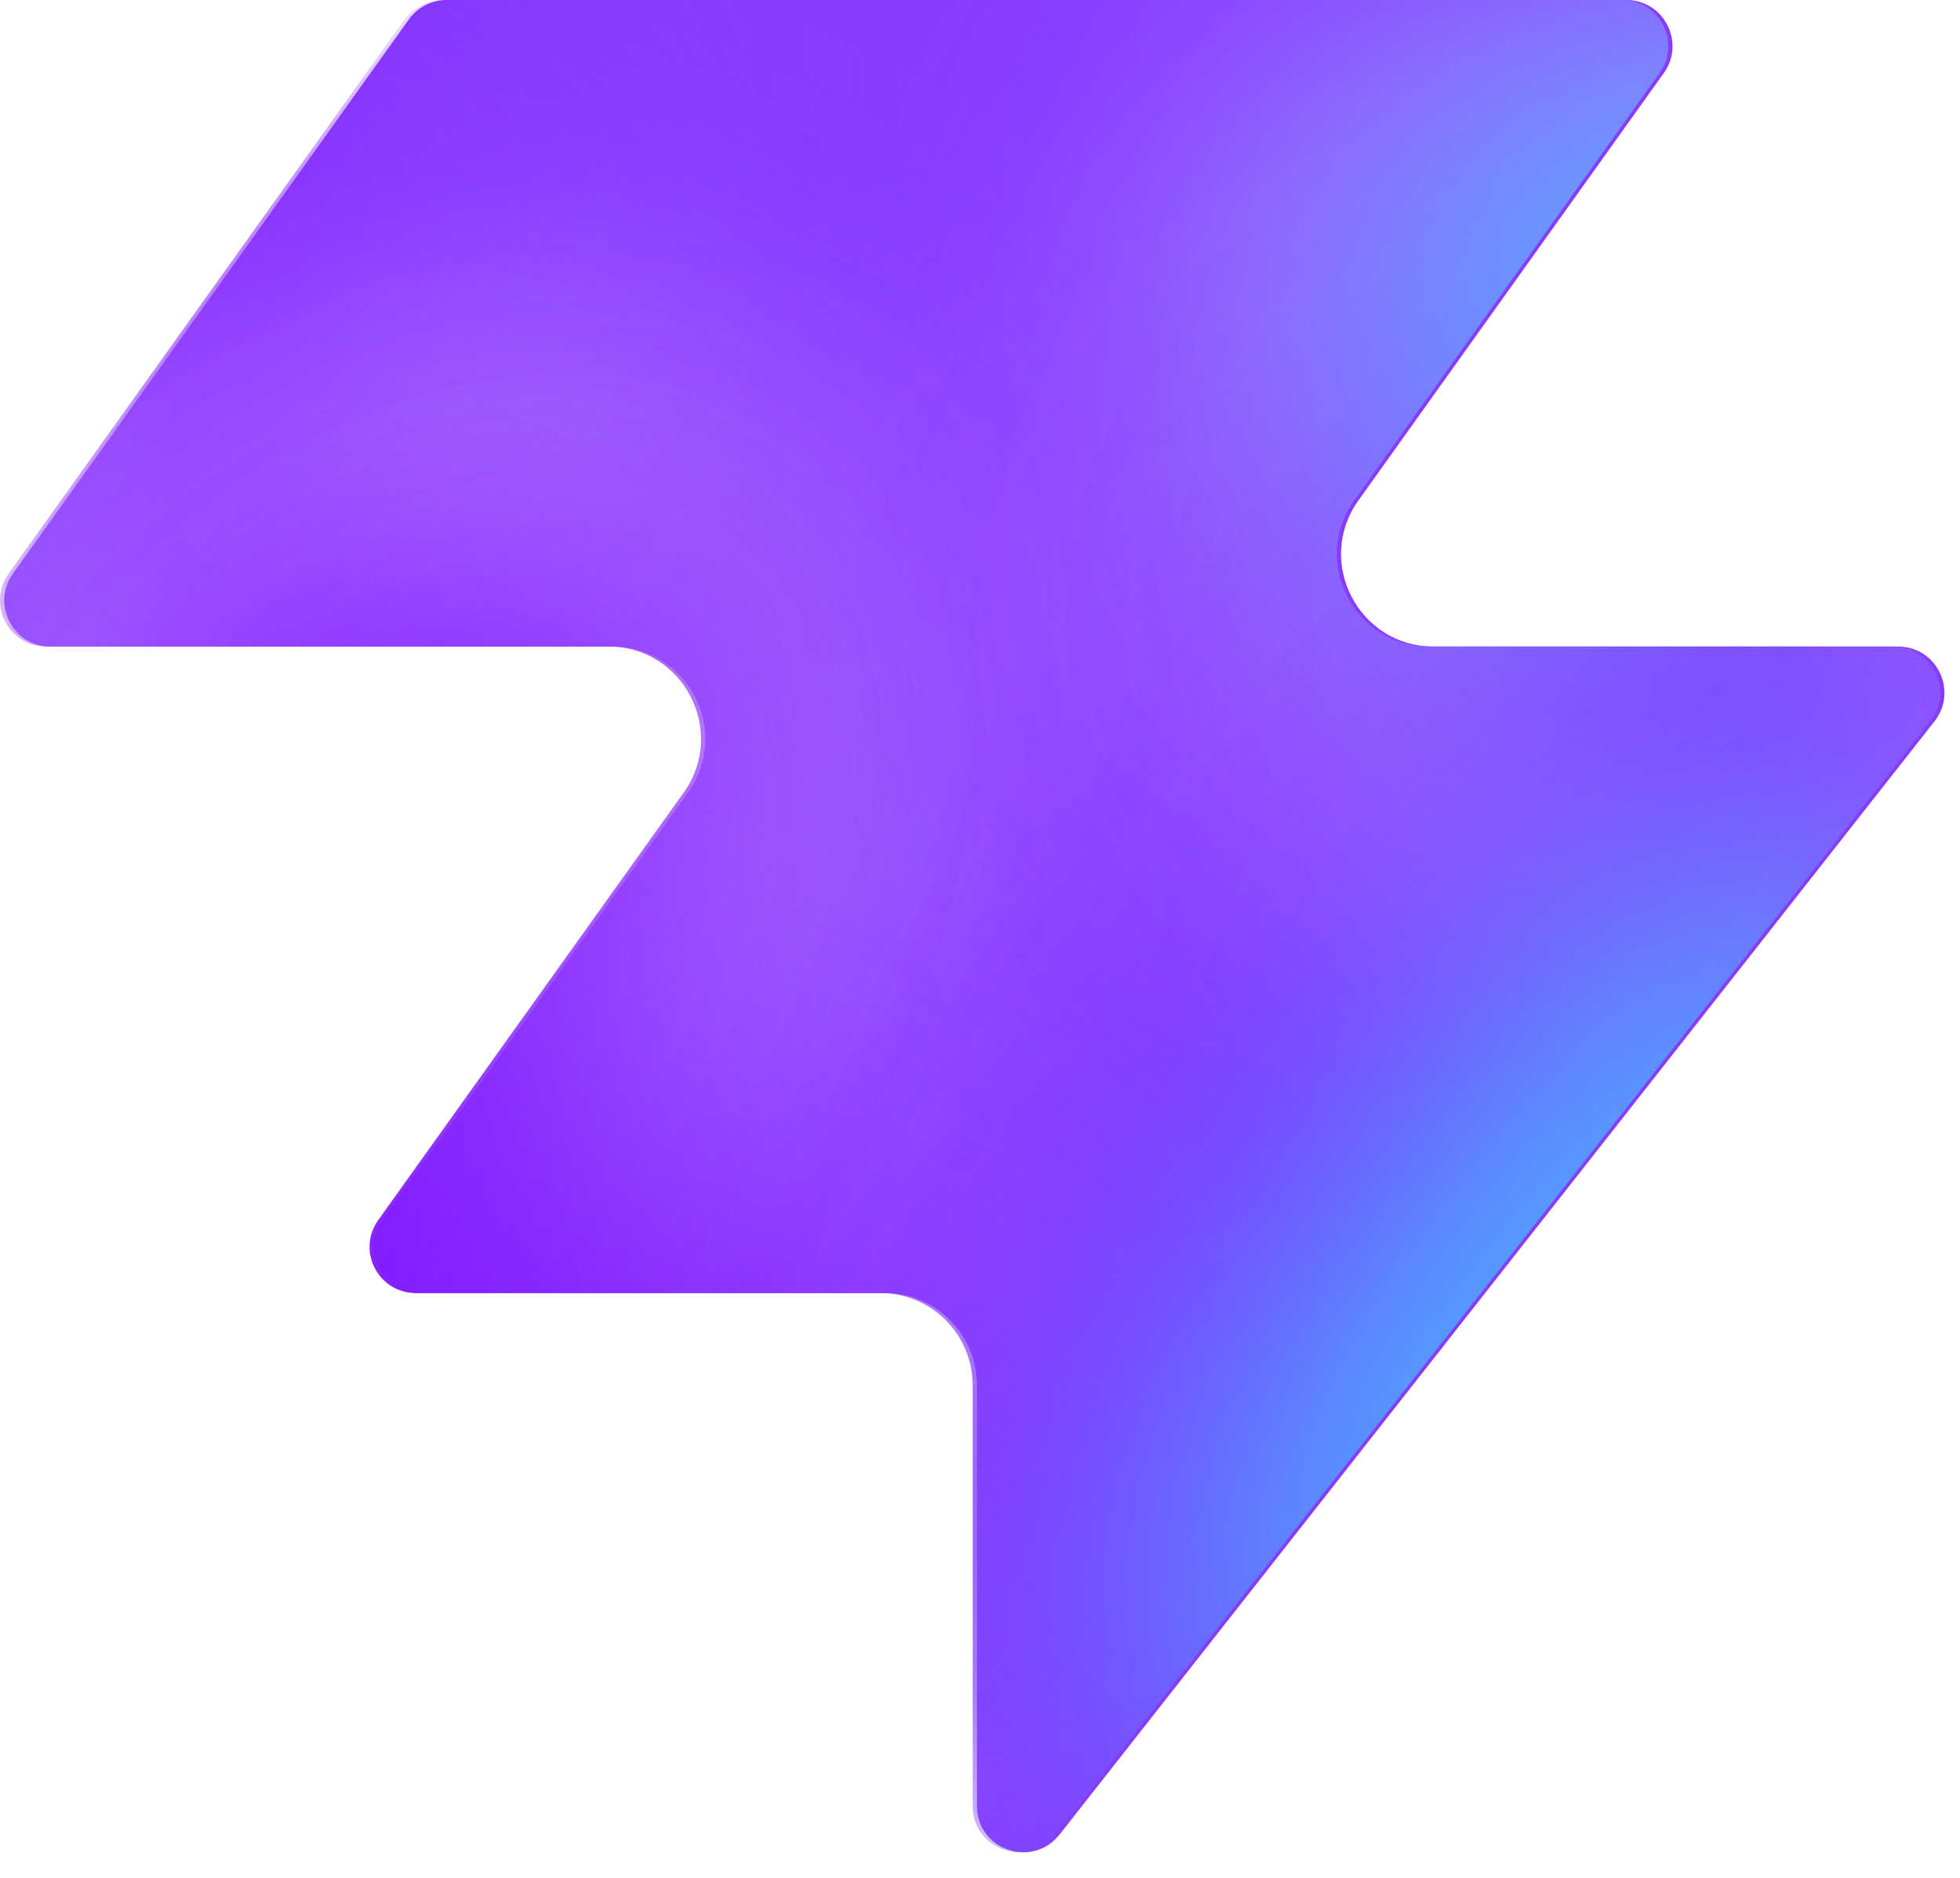
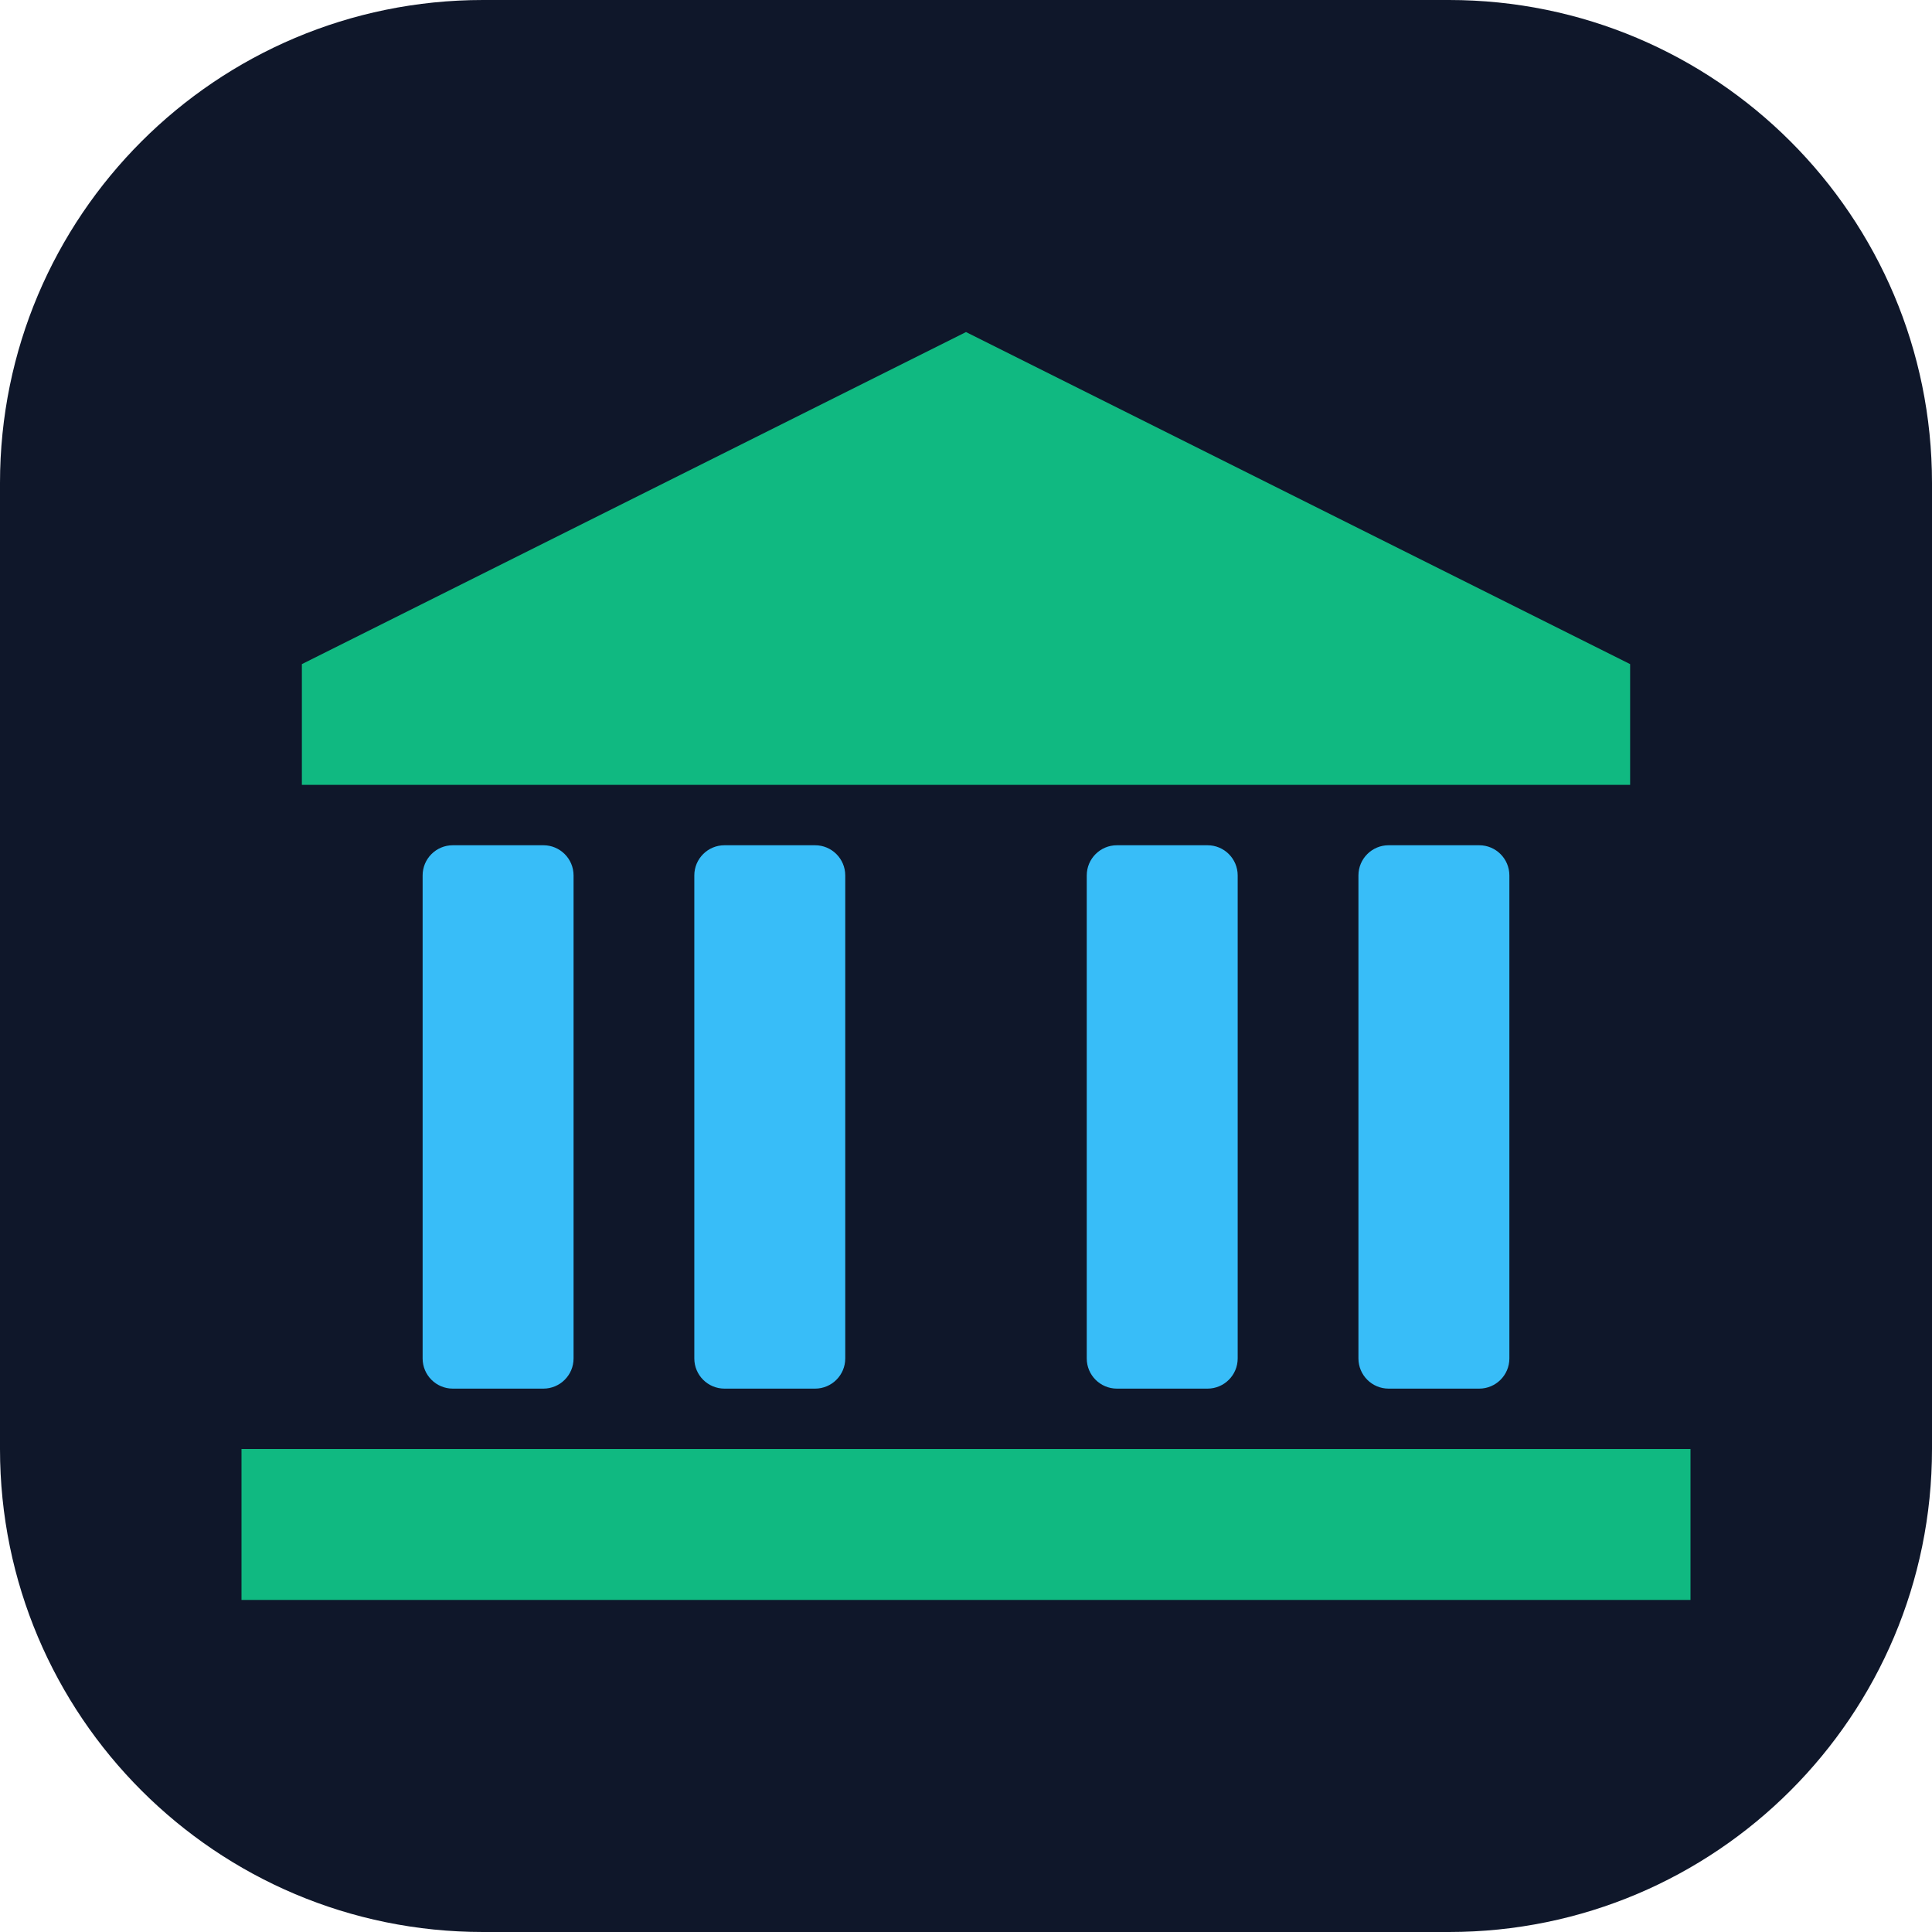
- <svg xmlns="http://www.w3.org/2000/svg" width="48" height="46" fill="none" viewBox="0 0 48 46">
-   <path fill="#863bff" d="M25.946 44.938c-.664.845-2.021.375-2.021-.698V33.937a2.26 2.26 0 0 0-2.262-2.262H10.287c-.92 0-1.456-1.04-.92-1.788l7.48-10.471c1.07-1.497 0-3.578-1.842-3.578H1.237c-.92 0-1.456-1.04-.92-1.788L10.013.474c.214-.297.556-.474.92-.474h28.894c.92 0 1.456 1.04.92 1.788l-7.48 10.471c-1.07 1.498 0 3.579 1.842 3.579h11.377c.943 0 1.473 1.088.89 1.83L25.947 44.94z" style="fill:#863bff;fill:color(display-p3 .525 .23 1);fill-opacity:1" />
-   <mask id="a" width="48" height="46" x="0" y="0" maskUnits="userSpaceOnUse" style="mask-type:alpha">
-     <path fill="#000" d="M25.842 44.938c-.664.844-2.021.375-2.021-.698V33.937a2.26 2.26 0 0 0-2.262-2.262H10.183c-.92 0-1.456-1.04-.92-1.788l7.48-10.471c1.07-1.498 0-3.579-1.842-3.579H1.133c-.92 0-1.456-1.04-.92-1.787L9.91.473c.214-.297.556-.474.92-.474h28.894c.92 0 1.456 1.04.92 1.788l-7.48 10.471c-1.07 1.498 0 3.578 1.842 3.578h11.377c.943 0 1.473 1.088.89 1.832L25.843 44.94z" style="fill:#000;fill-opacity:1" />
-   </mask>
-   <g mask="url(#a)">
-     <g filter="url(#b)">
-       <ellipse cx="5.508" cy="14.704" fill="#ede6ff" rx="5.508" ry="14.704" style="fill:#ede6ff;fill:color(display-p3 .927 .903 1);fill-opacity:1" transform="matrix(.00324 1 1 -.00324 -4.47 31.516)" />
-     </g>
-     <g filter="url(#c)">
-       <ellipse cx="10.399" cy="29.851" fill="#ede6ff" rx="10.399" ry="29.851" style="fill:#ede6ff;fill:color(display-p3 .927 .903 1);fill-opacity:1" transform="matrix(.00324 1 1 -.00324 -39.328 7.883)" />
-     </g>
-     <g filter="url(#d)">
-       <ellipse cx="5.508" cy="30.487" fill="#7e14ff" rx="5.508" ry="30.487" style="fill:#7e14ff;fill:color(display-p3 .492 .077 1);fill-opacity:1" transform="rotate(89.814 -25.913 -14.639)scale(1 -1)" />
-     </g>
-     <g filter="url(#e)">
-       <ellipse cx="5.508" cy="30.599" fill="#7e14ff" rx="5.508" ry="30.599" style="fill:#7e14ff;fill:color(display-p3 .492 .077 1);fill-opacity:1" transform="rotate(89.814 -32.644 -3.334)scale(1 -1)" />
-     </g>
-     <g filter="url(#f)">
-       <ellipse cx="5.508" cy="30.599" fill="#7e14ff" rx="5.508" ry="30.599" style="fill:#7e14ff;fill:color(display-p3 .492 .077 1);fill-opacity:1" transform="matrix(.00324 1 1 -.00324 -34.34 30.47)" />
-     </g>
-     <g filter="url(#g)">
-       <ellipse cx="14.072" cy="22.078" fill="#ede6ff" rx="14.072" ry="22.078" style="fill:#ede6ff;fill:color(display-p3 .927 .903 1);fill-opacity:1" transform="rotate(93.35 24.506 48.493)scale(-1 1)" />
-     </g>
-     <g filter="url(#h)">
-       <ellipse cx="3.47" cy="21.501" fill="#7e14ff" rx="3.47" ry="21.501" style="fill:#7e14ff;fill:color(display-p3 .492 .077 1);fill-opacity:1" transform="rotate(89.009 28.708 47.59)scale(-1 1)" />
-     </g>
-     <g filter="url(#i)">
-       <ellipse cx="3.47" cy="21.501" fill="#7e14ff" rx="3.47" ry="21.501" style="fill:#7e14ff;fill:color(display-p3 .492 .077 1);fill-opacity:1" transform="rotate(89.009 28.708 47.59)scale(-1 1)" />
-     </g>
-     <g filter="url(#j)">
-       <ellipse cx=".387" cy="8.972" fill="#7e14ff" rx="4.407" ry="29.108" style="fill:#7e14ff;fill:color(display-p3 .492 .077 1);fill-opacity:1" transform="rotate(39.51 .387 8.972)" />
-     </g>
-     <g filter="url(#k)">
-       <ellipse cx="47.523" cy="-6.092" fill="#7e14ff" rx="4.407" ry="29.108" style="fill:#7e14ff;fill:color(display-p3 .492 .077 1);fill-opacity:1" transform="rotate(37.892 47.523 -6.092)" />
-     </g>
-     <g filter="url(#l)">
-       <ellipse cx="41.412" cy="6.333" fill="#47bfff" rx="5.971" ry="9.665" style="fill:#47bfff;fill:color(display-p3 .28 .748 1);fill-opacity:1" transform="rotate(37.892 41.412 6.333)" />
-     </g>
-     <g filter="url(#m)">
-       <ellipse cx="-1.879" cy="38.332" fill="#7e14ff" rx="4.407" ry="29.108" style="fill:#7e14ff;fill:color(display-p3 .492 .077 1);fill-opacity:1" transform="rotate(37.892 -1.88 38.332)" />
-     </g>
-     <g filter="url(#n)">
-       <ellipse cx="-1.879" cy="38.332" fill="#7e14ff" rx="4.407" ry="29.108" style="fill:#7e14ff;fill:color(display-p3 .492 .077 1);fill-opacity:1" transform="rotate(37.892 -1.88 38.332)" />
-     </g>
-     <g filter="url(#o)">
-       <ellipse cx="35.651" cy="29.907" fill="#7e14ff" rx="4.407" ry="29.108" style="fill:#7e14ff;fill:color(display-p3 .492 .077 1);fill-opacity:1" transform="rotate(37.892 35.651 29.907)" />
-     </g>
-     <g filter="url(#p)">
-       <ellipse cx="38.418" cy="32.4" fill="#47bfff" rx="5.971" ry="15.297" style="fill:#47bfff;fill:color(display-p3 .28 .748 1);fill-opacity:1" transform="rotate(37.892 38.418 32.4)" />
-     </g>
-   </g>
-   <defs>
-     <filter id="b" width="60.045" height="41.654" x="-19.77" y="16.149" color-interpolation-filters="sRGB" filterUnits="userSpaceOnUse">
-       <feFlood flood-opacity="0" result="BackgroundImageFix" />
-       <feBlend in="SourceGraphic" in2="BackgroundImageFix" result="shape" />
-       <feGaussianBlur result="effect1_foregroundBlur_2002_17158" stdDeviation="7.659" />
-     </filter>
-     <filter id="c" width="90.34" height="51.437" x="-54.613" y="-7.533" color-interpolation-filters="sRGB" filterUnits="userSpaceOnUse">
-       <feFlood flood-opacity="0" result="BackgroundImageFix" />
-       <feBlend in="SourceGraphic" in2="BackgroundImageFix" result="shape" />
-       <feGaussianBlur result="effect1_foregroundBlur_2002_17158" stdDeviation="7.659" />
-     </filter>
-     <filter id="d" width="79.355" height="29.4" x="-49.64" y="2.03" color-interpolation-filters="sRGB" filterUnits="userSpaceOnUse">
-       <feFlood flood-opacity="0" result="BackgroundImageFix" />
-       <feBlend in="SourceGraphic" in2="BackgroundImageFix" result="shape" />
-       <feGaussianBlur result="effect1_foregroundBlur_2002_17158" stdDeviation="4.596" />
-     </filter>
-     <filter id="e" width="79.579" height="29.4" x="-45.045" y="20.029" color-interpolation-filters="sRGB" filterUnits="userSpaceOnUse">
-       <feFlood flood-opacity="0" result="BackgroundImageFix" />
-       <feBlend in="SourceGraphic" in2="BackgroundImageFix" result="shape" />
-       <feGaussianBlur result="effect1_foregroundBlur_2002_17158" stdDeviation="4.596" />
-     </filter>
-     <filter id="f" width="79.579" height="29.4" x="-43.513" y="21.178" color-interpolation-filters="sRGB" filterUnits="userSpaceOnUse">
-       <feFlood flood-opacity="0" result="BackgroundImageFix" />
-       <feBlend in="SourceGraphic" in2="BackgroundImageFix" result="shape" />
-       <feGaussianBlur result="effect1_foregroundBlur_2002_17158" stdDeviation="4.596" />
-     </filter>
-     <filter id="g" width="74.749" height="58.852" x="15.756" y="-17.901" color-interpolation-filters="sRGB" filterUnits="userSpaceOnUse">
-       <feFlood flood-opacity="0" result="BackgroundImageFix" />
-       <feBlend in="SourceGraphic" in2="BackgroundImageFix" result="shape" />
-       <feGaussianBlur result="effect1_foregroundBlur_2002_17158" stdDeviation="7.659" />
-     </filter>
-     <filter id="h" width="61.377" height="25.362" x="23.548" y="2.284" color-interpolation-filters="sRGB" filterUnits="userSpaceOnUse">
-       <feFlood flood-opacity="0" result="BackgroundImageFix" />
-       <feBlend in="SourceGraphic" in2="BackgroundImageFix" result="shape" />
-       <feGaussianBlur result="effect1_foregroundBlur_2002_17158" stdDeviation="4.596" />
-     </filter>
-     <filter id="i" width="61.377" height="25.362" x="23.548" y="2.284" color-interpolation-filters="sRGB" filterUnits="userSpaceOnUse">
-       <feFlood flood-opacity="0" result="BackgroundImageFix" />
-       <feBlend in="SourceGraphic" in2="BackgroundImageFix" result="shape" />
-       <feGaussianBlur result="effect1_foregroundBlur_2002_17158" stdDeviation="4.596" />
-     </filter>
-     <filter id="j" width="56.045" height="63.649" x="-27.636" y="-22.853" color-interpolation-filters="sRGB" filterUnits="userSpaceOnUse">
-       <feFlood flood-opacity="0" result="BackgroundImageFix" />
-       <feBlend in="SourceGraphic" in2="BackgroundImageFix" result="shape" />
-       <feGaussianBlur result="effect1_foregroundBlur_2002_17158" stdDeviation="4.596" />
-     </filter>
-     <filter id="k" width="54.814" height="64.646" x="20.116" y="-38.415" color-interpolation-filters="sRGB" filterUnits="userSpaceOnUse">
-       <feFlood flood-opacity="0" result="BackgroundImageFix" />
-       <feBlend in="SourceGraphic" in2="BackgroundImageFix" result="shape" />
-       <feGaussianBlur result="effect1_foregroundBlur_2002_17158" stdDeviation="4.596" />
-     </filter>
-     <filter id="l" width="33.541" height="35.313" x="24.641" y="-11.323" color-interpolation-filters="sRGB" filterUnits="userSpaceOnUse">
-       <feFlood flood-opacity="0" result="BackgroundImageFix" />
-       <feBlend in="SourceGraphic" in2="BackgroundImageFix" result="shape" />
-       <feGaussianBlur result="effect1_foregroundBlur_2002_17158" stdDeviation="4.596" />
-     </filter>
-     <filter id="m" width="54.814" height="64.646" x="-29.286" y="6.009" color-interpolation-filters="sRGB" filterUnits="userSpaceOnUse">
-       <feFlood flood-opacity="0" result="BackgroundImageFix" />
-       <feBlend in="SourceGraphic" in2="BackgroundImageFix" result="shape" />
-       <feGaussianBlur result="effect1_foregroundBlur_2002_17158" stdDeviation="4.596" />
-     </filter>
-     <filter id="n" width="54.814" height="64.646" x="-29.286" y="6.009" color-interpolation-filters="sRGB" filterUnits="userSpaceOnUse">
-       <feFlood flood-opacity="0" result="BackgroundImageFix" />
-       <feBlend in="SourceGraphic" in2="BackgroundImageFix" result="shape" />
-       <feGaussianBlur result="effect1_foregroundBlur_2002_17158" stdDeviation="4.596" />
-     </filter>
-     <filter id="o" width="54.814" height="64.646" x="8.244" y="-2.416" color-interpolation-filters="sRGB" filterUnits="userSpaceOnUse">
-       <feFlood flood-opacity="0" result="BackgroundImageFix" />
-       <feBlend in="SourceGraphic" in2="BackgroundImageFix" result="shape" />
-       <feGaussianBlur result="effect1_foregroundBlur_2002_17158" stdDeviation="4.596" />
-     </filter>
-     <filter id="p" width="39.409" height="43.623" x="18.713" y="10.588" color-interpolation-filters="sRGB" filterUnits="userSpaceOnUse">
-       <feFlood flood-opacity="0" result="BackgroundImageFix" />
-       <feBlend in="SourceGraphic" in2="BackgroundImageFix" result="shape" />
-       <feGaussianBlur result="effect1_foregroundBlur_2002_17158" stdDeviation="4.596" />
-     </filter>
-   </defs>
+ <svg xmlns="http://www.w3.org/2000/svg" viewBox="0 0 32 32" fill="none">
+   <rect width="32" height="32" rx="8" fill="#0f172a" />
+   <path d="M16 5.5L5 11V13H27V11L16 5.5Z" fill="#10b981" />
+   <rect x="7" y="14" width="2.5" height="9" rx="0.5" fill="#38bdf8" />
+   <rect x="11.5" y="14" width="2.5" height="9" rx="0.5" fill="#38bdf8" />
+   <rect x="18" y="14" width="2.5" height="9" rx="0.5" fill="#38bdf8" />
+   <rect x="22.5" y="14" width="2.5" height="9" rx="0.5" fill="#38bdf8" />
+   <path d="M4 24H28V26.5H4V24Z" fill="#10b981" />
</svg>
